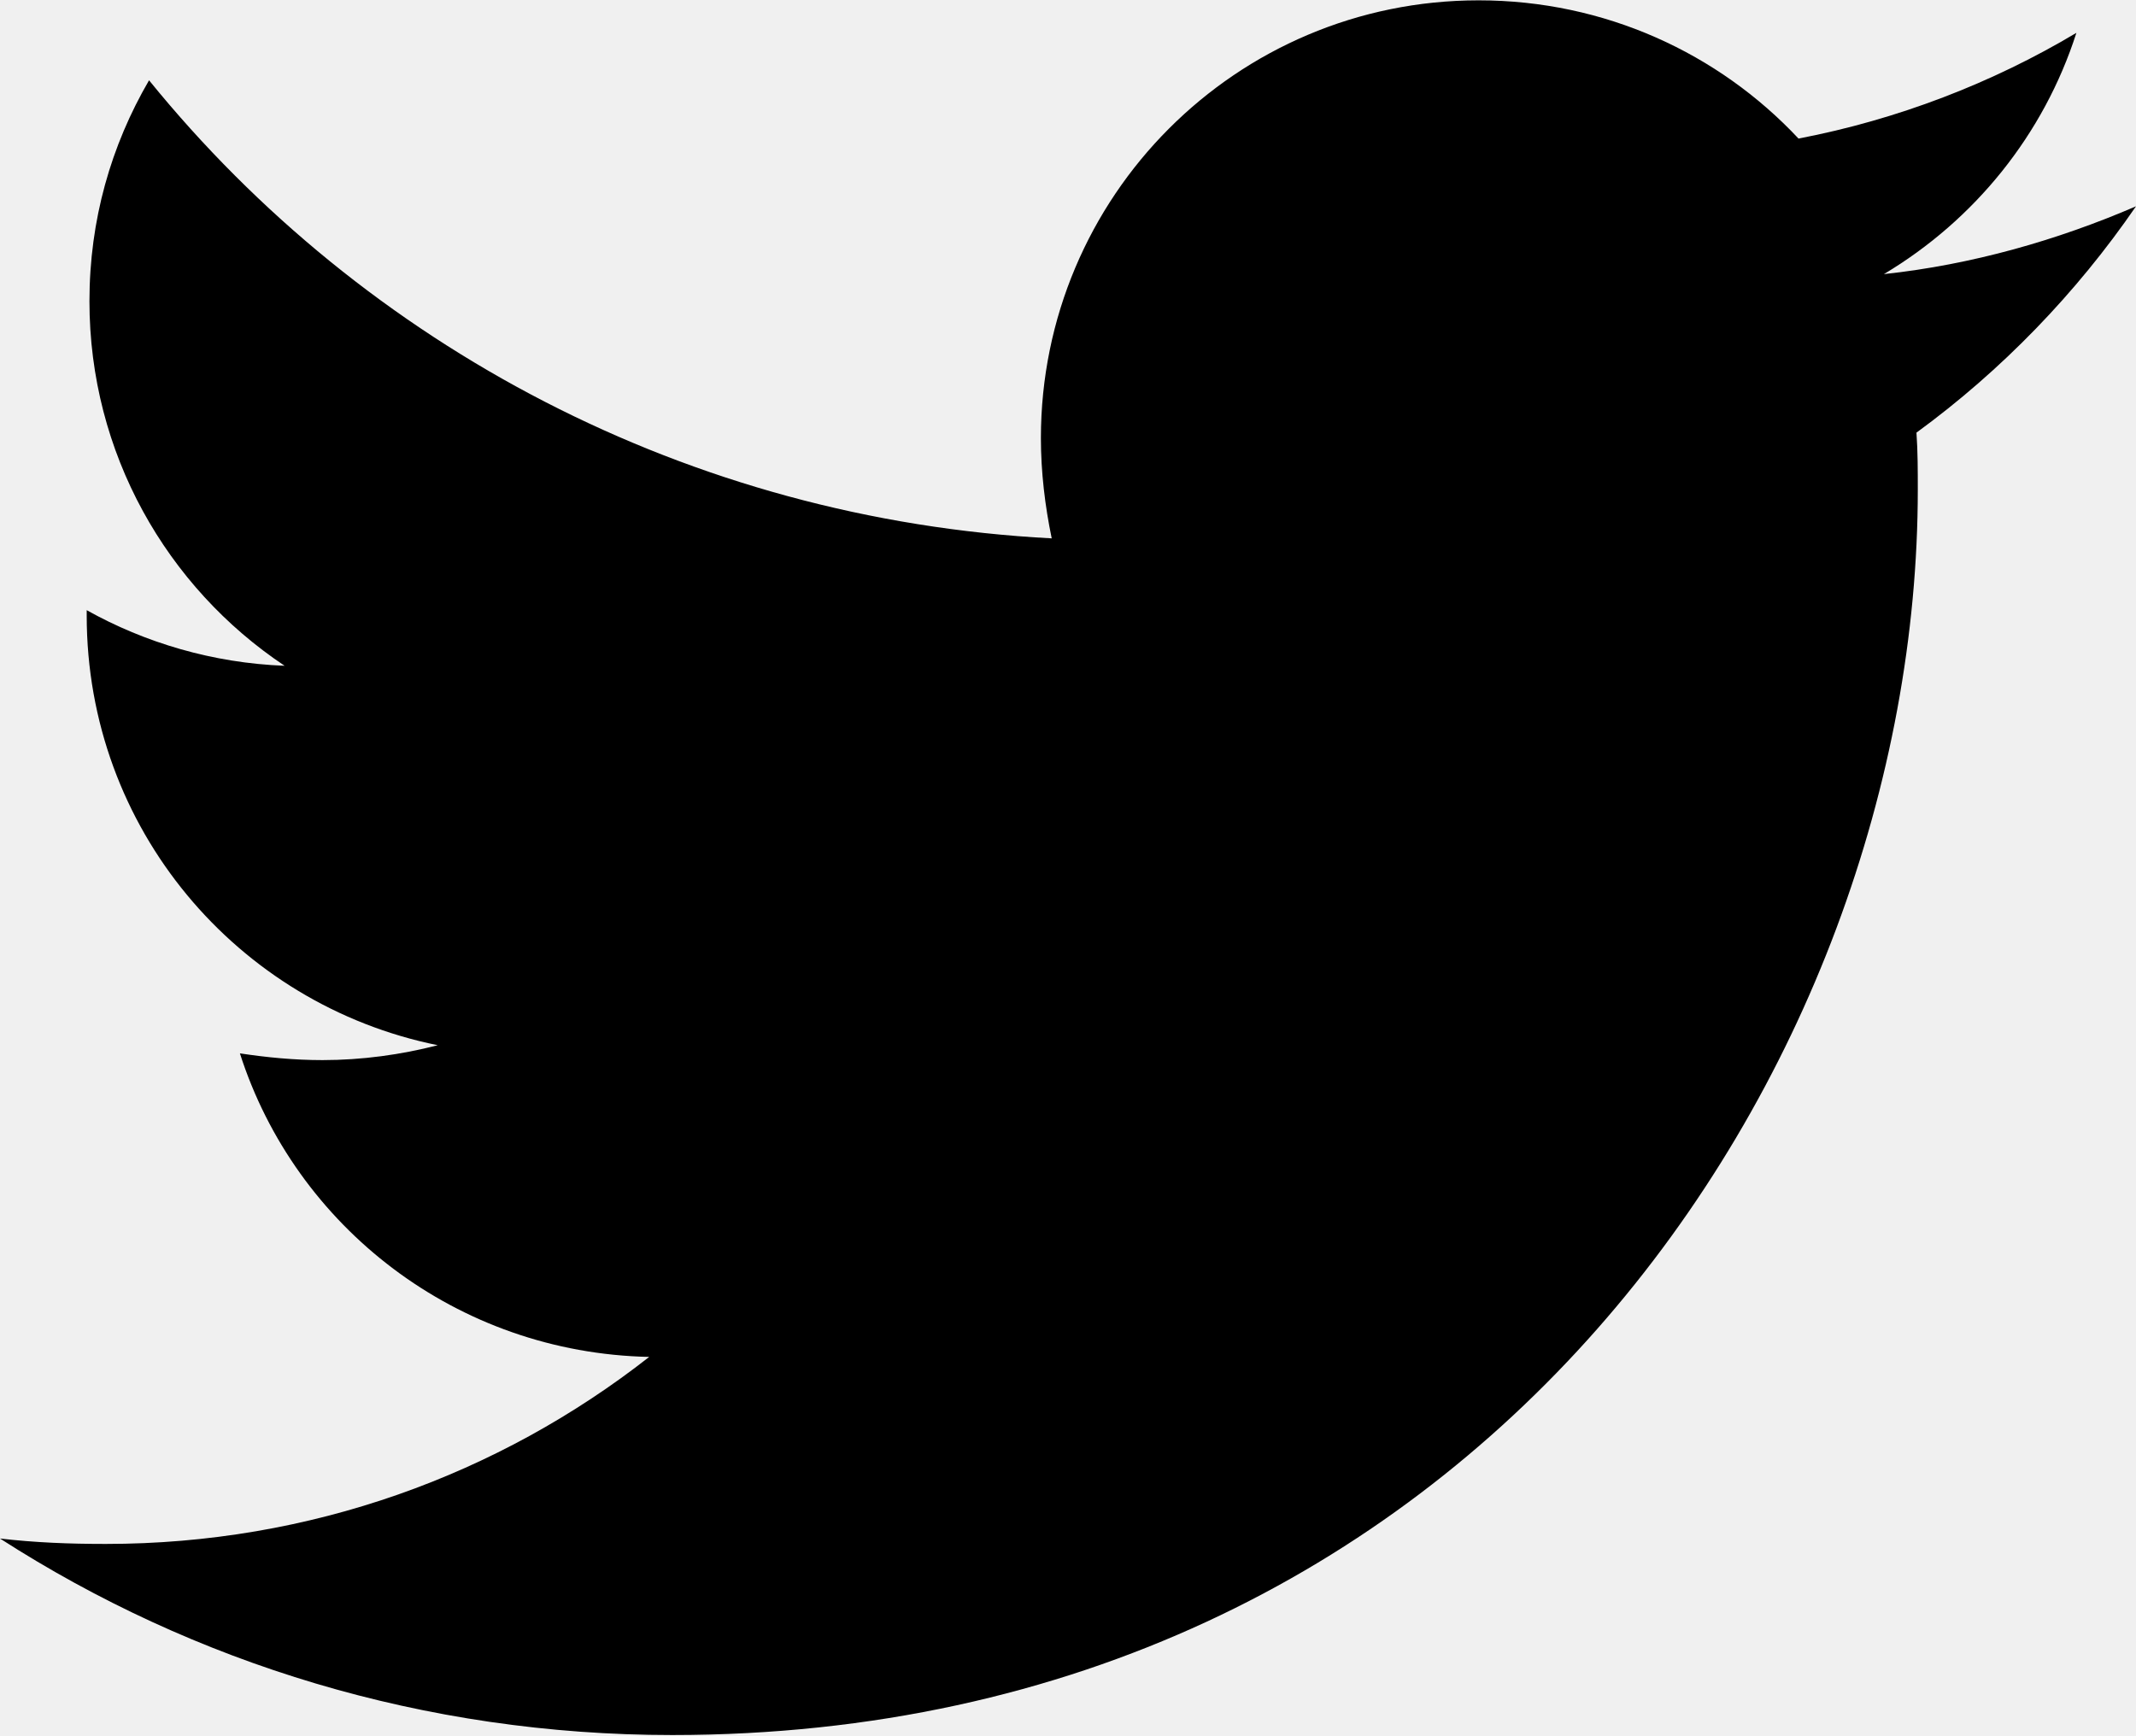
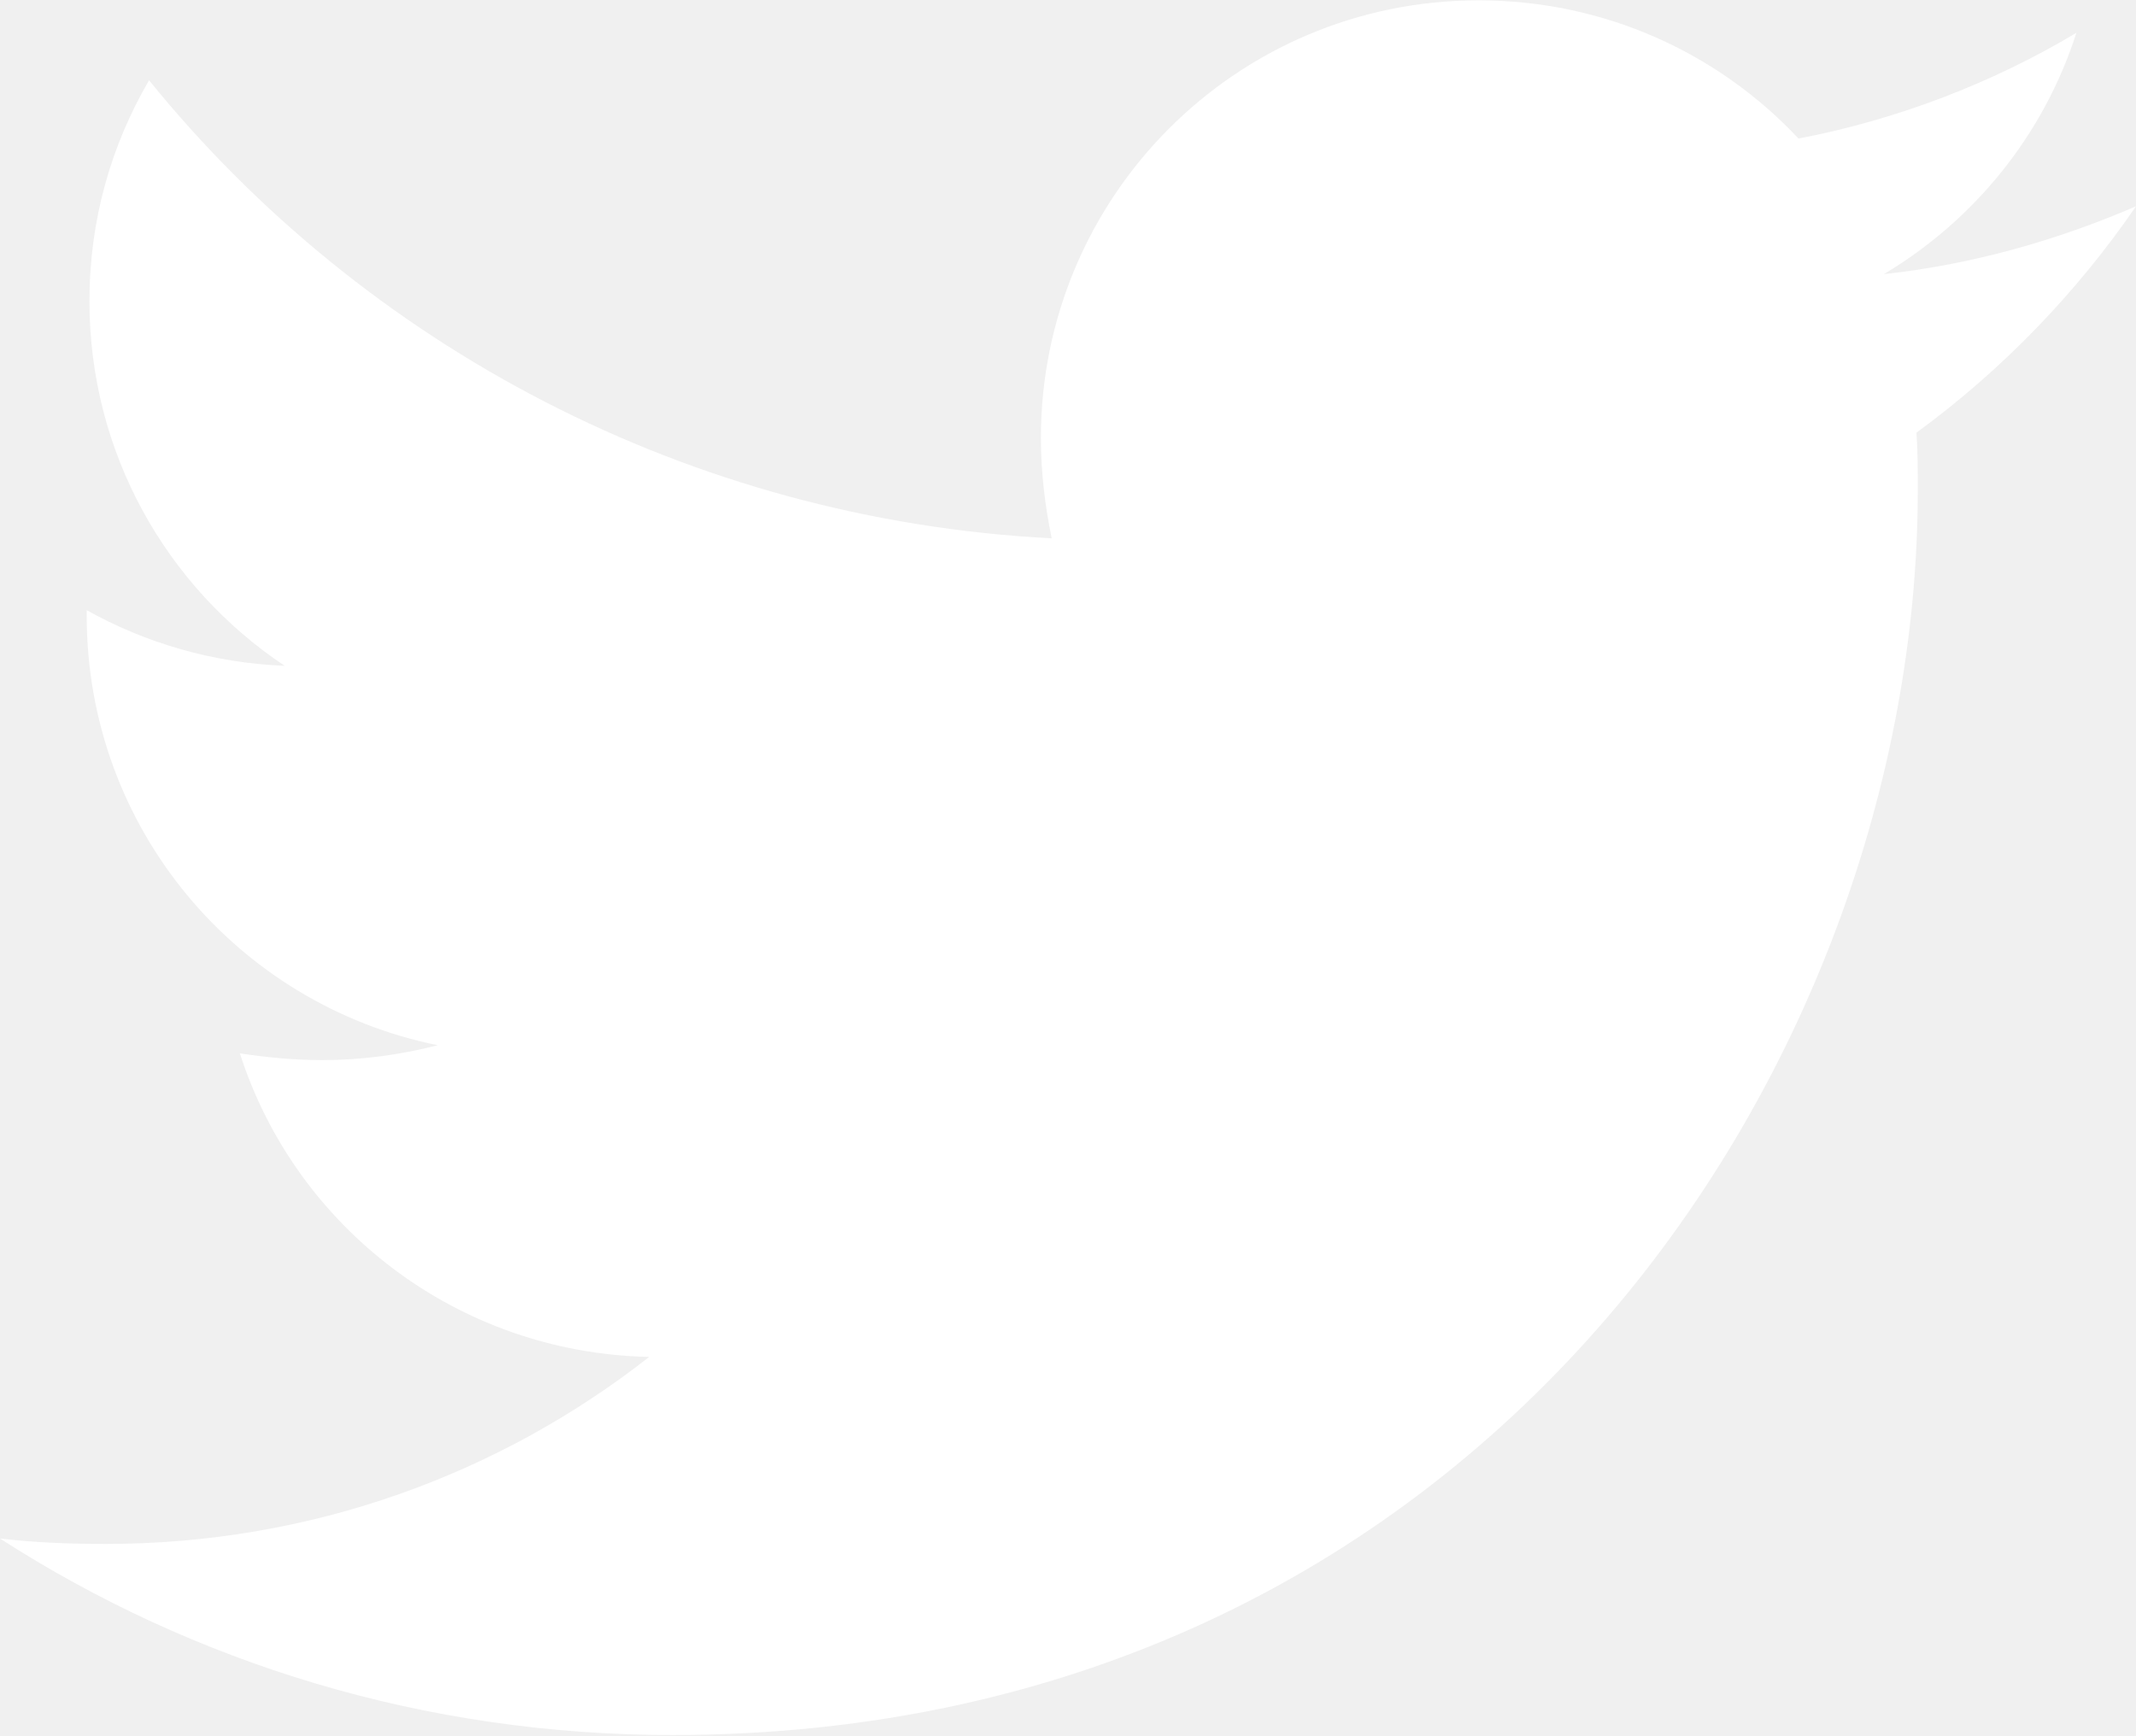
<svg xmlns="http://www.w3.org/2000/svg" width="32" height="26" viewBox="0 0 32 26" fill="none">
-   <path d="M28.711 6.482C28.731 6.766 28.731 7.051 28.731 7.335C28.731 16.005 22.132 25.995 10.071 25.995C6.355 25.995 2.904 24.919 0 23.051C0.528 23.112 1.036 23.132 1.584 23.132C4.65 23.132 7.472 22.096 9.726 20.33C6.843 20.269 4.426 18.381 3.594 15.782C4 15.843 4.406 15.883 4.832 15.883C5.421 15.883 6.01 15.802 6.558 15.66C3.553 15.051 1.299 12.411 1.299 9.223V9.142C2.172 9.63 3.188 9.934 4.264 9.975C2.497 8.797 1.34 6.787 1.34 4.513C1.34 3.294 1.665 2.178 2.233 1.203C5.462 5.183 10.315 7.782 15.756 8.066C15.655 7.579 15.594 7.071 15.594 6.564C15.594 2.949 18.518 0.005 22.152 0.005C24.041 0.005 25.746 0.797 26.944 2.076C28.426 1.792 29.848 1.244 31.107 0.492C30.619 2.015 29.584 3.295 28.223 4.107C29.543 3.965 30.822 3.599 32 3.091C31.107 4.391 29.99 5.548 28.711 6.482Z" fill="black" />
+   <path d="M28.711 6.482C28.731 6.766 28.731 7.051 28.731 7.335C28.731 16.005 22.132 25.995 10.071 25.995C6.355 25.995 2.904 24.919 0 23.051C0.528 23.112 1.036 23.132 1.584 23.132C4.65 23.132 7.472 22.096 9.726 20.33C6.843 20.269 4.426 18.381 3.594 15.782C4 15.843 4.406 15.883 4.832 15.883C5.421 15.883 6.01 15.802 6.558 15.66C3.553 15.051 1.299 12.411 1.299 9.223V9.142C2.172 9.63 3.188 9.934 4.264 9.975C2.497 8.797 1.34 6.787 1.34 4.513C1.34 3.294 1.665 2.178 2.233 1.203C5.462 5.183 10.315 7.782 15.756 8.066C15.655 7.579 15.594 7.071 15.594 6.564C15.594 2.949 18.518 0.005 22.152 0.005C24.041 0.005 25.746 0.797 26.944 2.076C28.426 1.792 29.848 1.244 31.107 0.492C30.619 2.015 29.584 3.295 28.223 4.107C29.543 3.965 30.822 3.599 32 3.091C31.107 4.391 29.99 5.548 28.711 6.482Z" fill="#fff" />
</svg>
